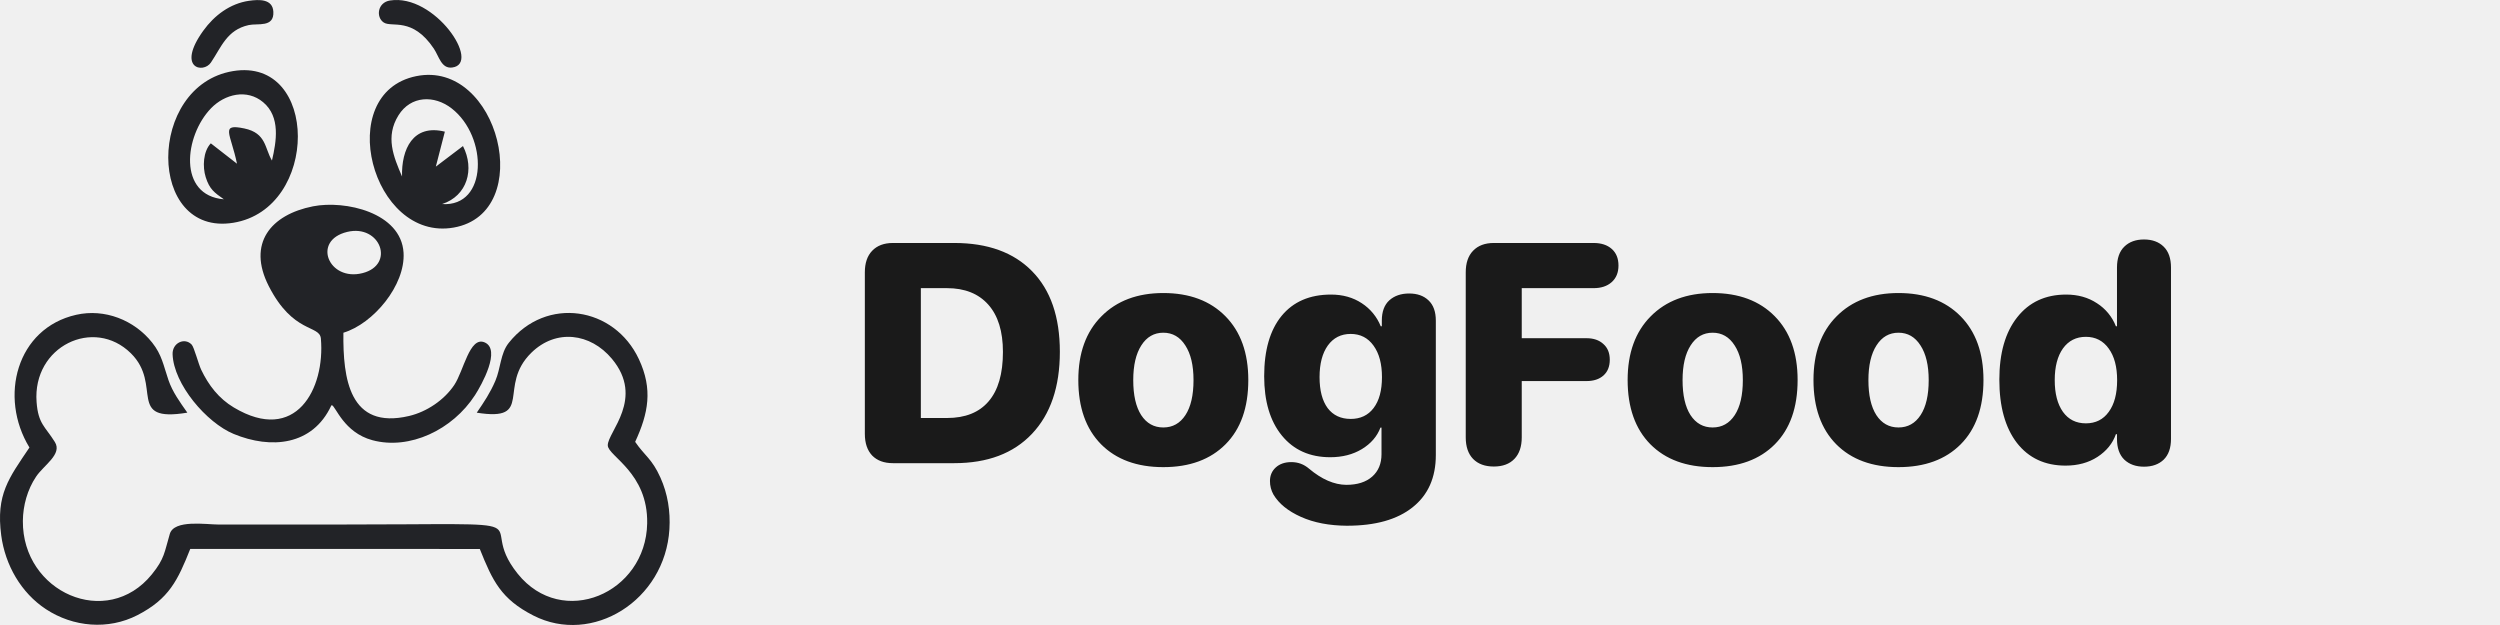
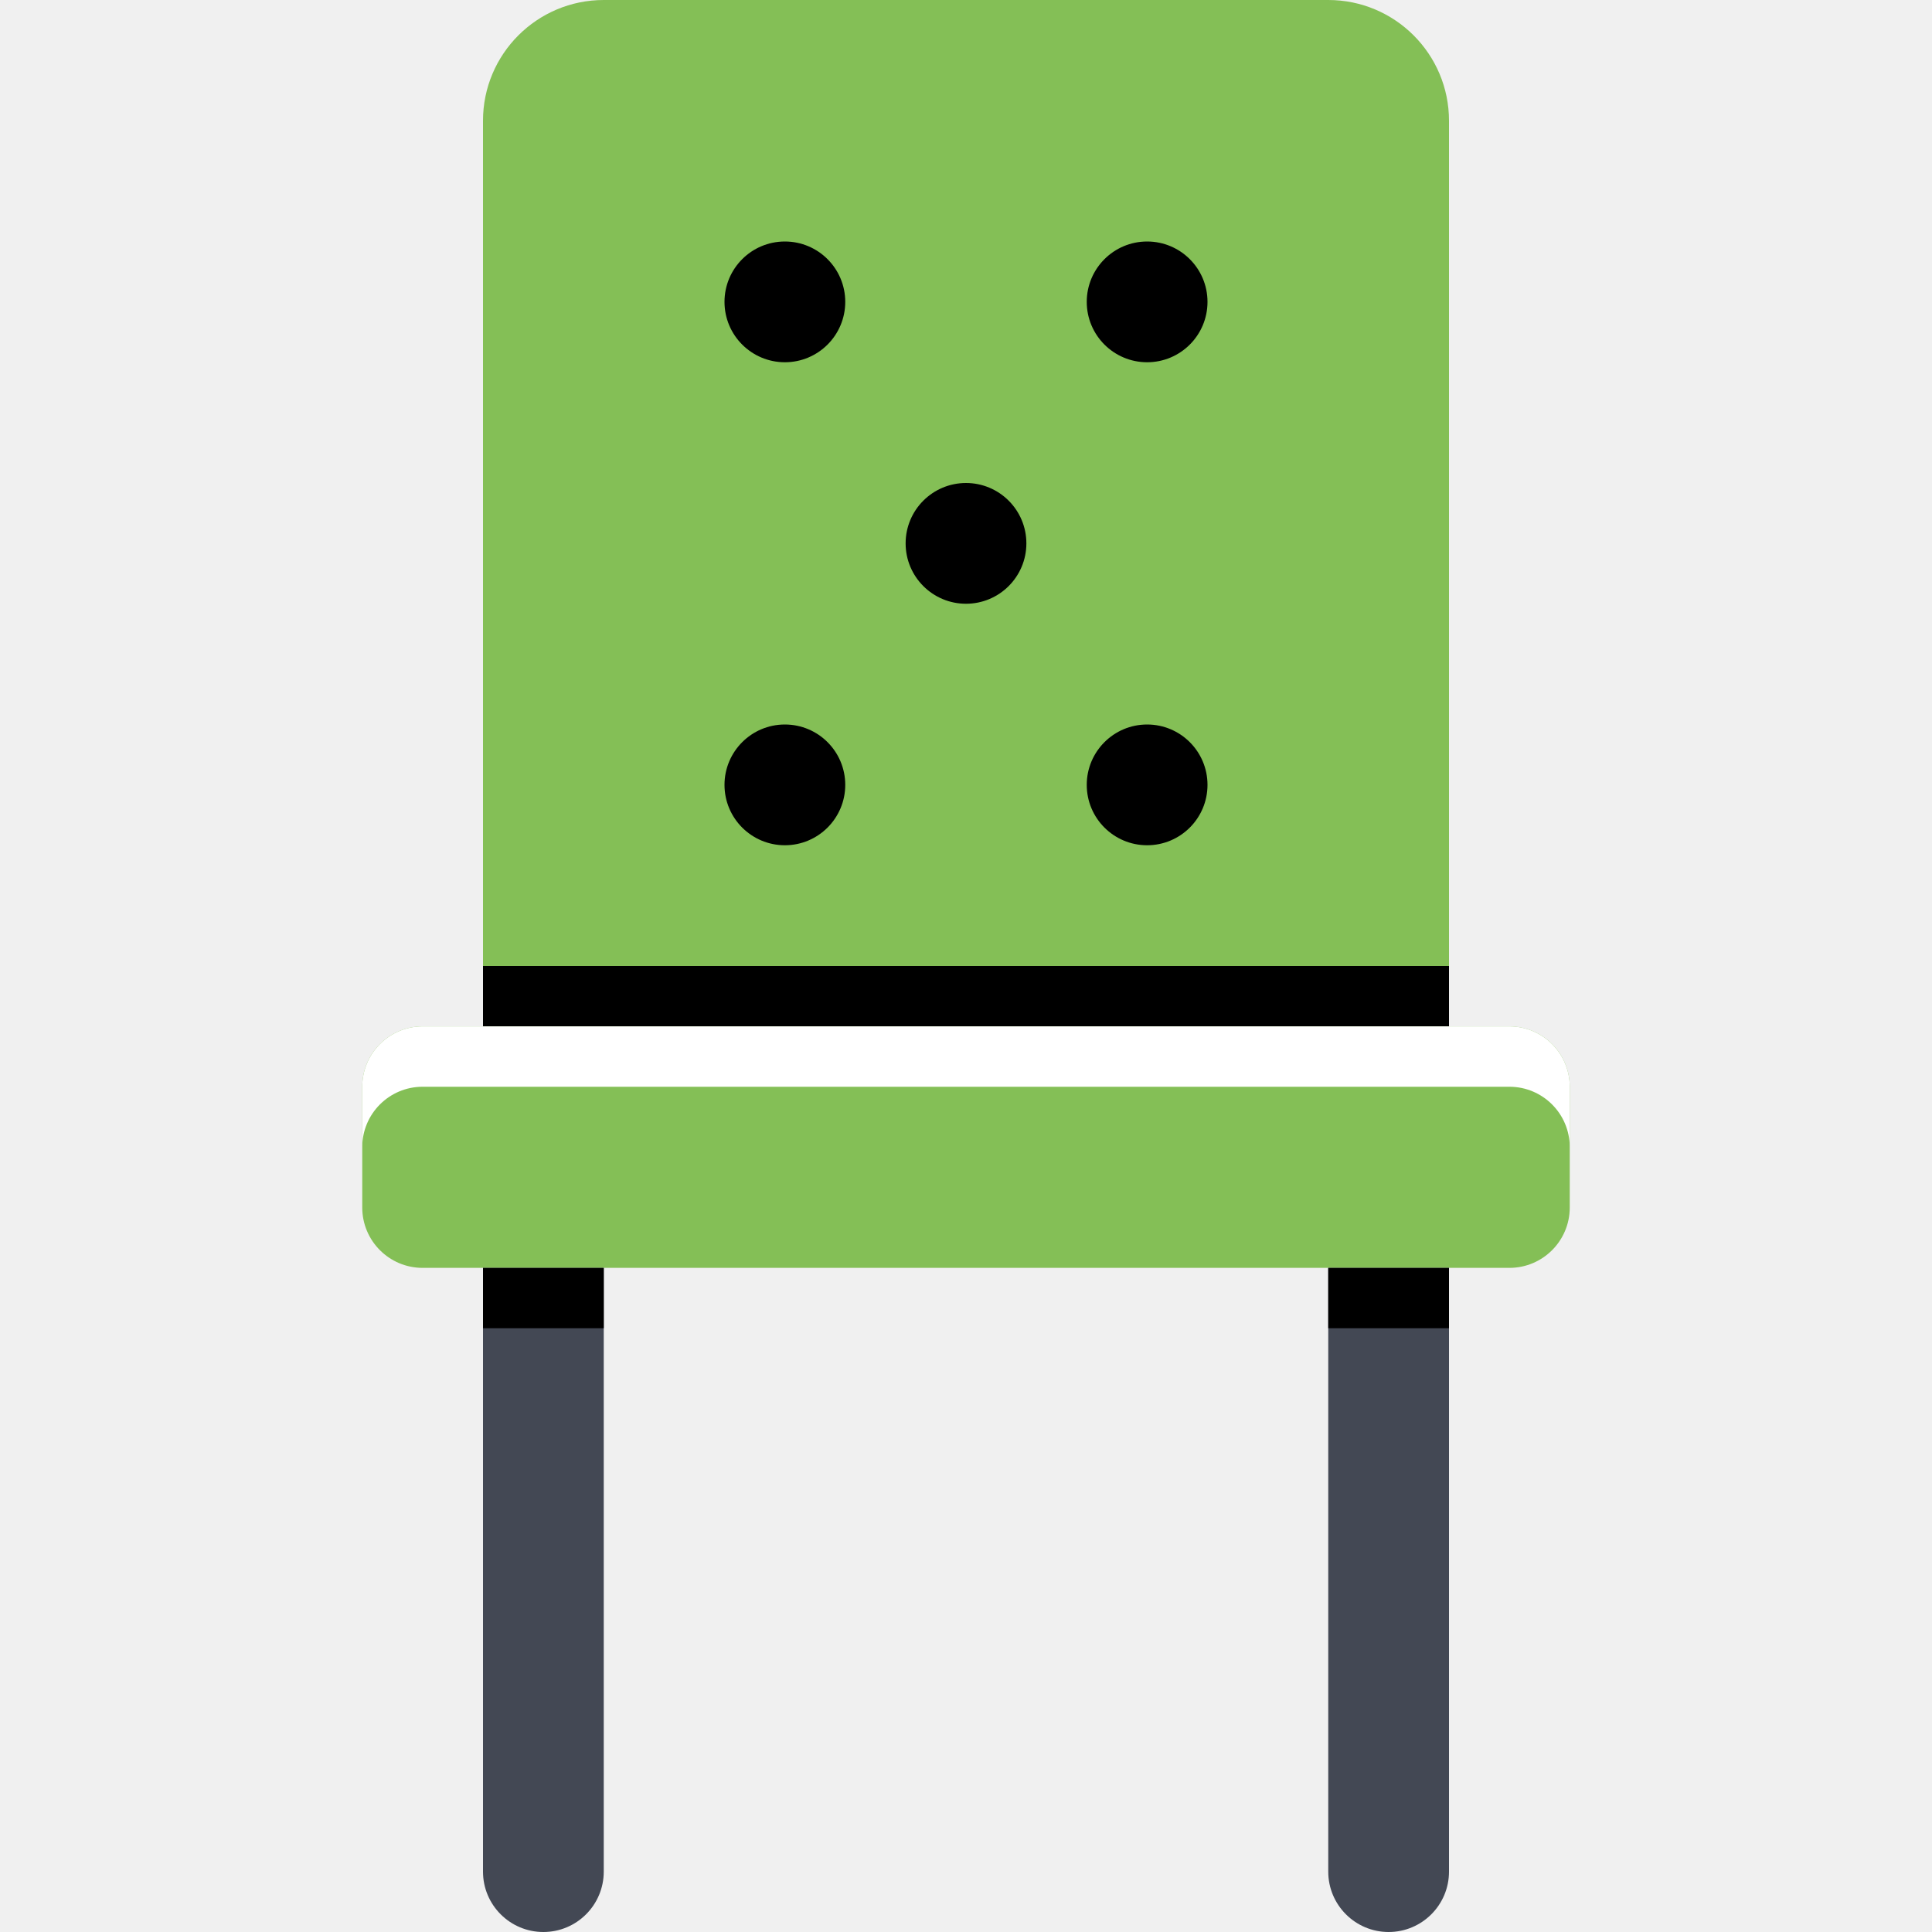
- <svg xmlns="http://www.w3.org/2000/svg" width="224" height="56" fill="none">
-   <path fill-rule="evenodd" clip-rule="evenodd" d="M2.638 40.097c-1.84 2.74-3.016 4.195-2.527 7.88.352 2.646 1.775 5.14 4.005 6.605 2.442 1.606 5.58 1.884 8.204.532 2.83-1.46 3.606-3.115 4.726-5.93l25.944.004c1.147 2.867 1.907 4.483 4.797 5.962 5.271 2.697 11.807-1.331 12.193-7.744.096-1.592-.152-3.16-.806-4.615-.762-1.697-1.392-1.926-2.263-3.2 1.187-2.573 1.596-4.71.332-7.412-2.2-4.704-8.293-5.68-11.66-1.456-.754.945-.718 2.282-1.201 3.404-.464 1.079-1.01 1.895-1.665 2.849 5.193.828 1.806-2.361 4.901-5.38 2.209-2.153 5.282-1.755 7.207.55 2.974 3.562-.398 6.581-.368 7.76.024.97 3.614 2.446 3.53 6.988-.117 6.288-7.613 9.479-11.601 4.513-4.132-5.145 4.25-4.408-16.474-4.408H19.599c-1.113 0-3.996-.471-4.384.839-.485 1.636-.46 2.21-1.612 3.628-4.03 4.963-11.61 1.595-11.554-4.79.012-1.388.41-2.814 1.183-3.967.703-1.048 2.365-2.009 1.687-3.1-.877-1.41-1.493-1.61-1.641-3.582-.376-5.009 5.138-7.638 8.447-4.375 2.887 2.847-.463 6.235 5.061 5.322-.66-.938-1.33-1.857-1.694-2.923-.448-1.31-.582-2.257-1.46-3.358-1.615-2.024-4.255-3.062-6.802-2.488-5.343 1.205-6.96 7.36-4.192 11.892Z" fill="#222327" />
-   <path fill-rule="evenodd" clip-rule="evenodd" d="M31.113 20.778c2.955-.71 4.331 2.939 1.368 3.694-3.025.77-4.575-2.925-1.368-3.694Zm-1.436 15.57.057-.047c.355.118 1.074 2.45 3.629 3.14 3.334.901 7.19-.925 9.2-4.041.576-.894 2.374-4.094.848-4.727-1.335-.553-1.863 2.555-2.707 3.82-.906 1.357-2.478 2.409-4.051 2.779-5.36 1.262-5.933-3.37-5.884-7.46 2.673-.801 5.566-4.253 5.39-7.169-.218-3.61-5.248-4.722-8.114-4.157-3.778.746-5.913 3.314-3.97 7.137 2.19 4.304 4.568 3.462 4.676 4.714.39 4.5-2.242 9.497-7.803 6.172-1.339-.801-2.254-1.98-2.921-3.38-.248-.52-.633-2.017-.852-2.252-.629-.671-1.747-.158-1.711.862.095 2.693 3.05 6.142 5.475 7.143 3.34 1.38 7.065 1.05 8.738-2.533ZM36.023 15.816c-.769-1.787-1.513-3.565-.319-5.484 1.1-1.767 3.207-1.83 4.765-.617 3.262 2.537 3.258 8.844-.86 8.569 2.257-.734 2.936-3.114 1.874-5.198L39.05 14.93l.809-3.133c-2.867-.712-3.903 1.59-3.836 4.018Zm1.27-8.993c-7.47 1.52-3.982 14.869 3.364 13.566 7.44-1.32 4.027-15.07-3.364-13.566ZM21.235 14.669l-2.346-1.826c-.689.723-.748 2.098-.46 3.021.343 1.099.78 1.394 1.63 1.993-4.148-.343-3.544-5.691-1.147-8.16 1.23-1.266 3.21-1.76 4.668-.537 1.567 1.312 1.187 3.522.787 5.225-.655-1.09-.491-2.46-2.474-2.875-2.207-.461-1.22.438-.658 3.159ZM20.88 6.37c-7.76 1.284-7.727 14.85.025 13.59 7.732-1.258 7.697-14.867-.025-13.59ZM34.938.046c-1.114.18-1.272 1.493-.557 1.969.725.482 2.558-.535 4.487 2.336.474.706.674 1.82 1.645 1.699 2.663-.332-1.566-6.65-5.575-6.004ZM22.32.07c-1.714.247-3.12 1.312-4.112 2.69-2.42 3.369.005 3.86.691 2.842.937-1.39 1.431-2.925 3.384-3.355.81-.178 2.282.246 2.21-1.19-.06-1.182-1.317-1.11-2.174-.986Z" fill="#222327" />
-   <path d="M80.006 41.5c-.793 0-1.413-.228-1.86-.684-.437-.464-.656-1.112-.656-1.941V24.396c0-.829.219-1.472.657-1.927.446-.465 1.066-.698 1.859-.698h5.496c2.999 0 5.323.844 6.973 2.53 1.659 1.686 2.488 4.092 2.488 7.219 0 3.144-.834 5.596-2.502 7.355-1.659 1.75-3.979 2.625-6.959 2.625h-5.496Zm2.502-4.047h2.338c1.64 0 2.885-.497 3.732-1.49.857-.994 1.285-2.47 1.285-4.43 0-1.84-.437-3.254-1.312-4.238-.875-.985-2.11-1.477-3.705-1.477h-2.338v11.635Zm27.303 2.352c-1.359 1.367-3.218 2.05-5.579 2.05-2.36 0-4.22-.683-5.578-2.05-1.358-1.377-2.037-3.295-2.037-5.756 0-2.415.688-4.316 2.065-5.701 1.376-1.395 3.226-2.092 5.55-2.092 2.343 0 4.198.693 5.565 2.078 1.367 1.385 2.051 3.29 2.051 5.715 0 2.47-.679 4.389-2.037 5.756Zm-7.561-2.612c.483.739 1.144 1.108 1.982 1.108.839 0 1.5-.37 1.983-1.108.483-.738.724-1.782.724-3.13 0-1.331-.246-2.37-.738-3.118-.483-.756-1.139-1.134-1.969-1.134-.829 0-1.485.378-1.968 1.134-.483.748-.725 1.787-.725 3.117 0 1.35.237 2.393.711 3.131Zm18.443 9.913c-1.595-.01-2.971-.274-4.129-.794-1.157-.519-1.977-1.184-2.46-1.996a2.443 2.443 0 0 1-.315-1.216c0-.493.173-.898.52-1.217.355-.32.82-.479 1.394-.479.602 0 1.13.196 1.586.588 1.139.957 2.251 1.44 3.336 1.45.993 0 1.768-.247 2.324-.739.556-.492.834-1.162.834-2.01v-2.378h-.095c-.301.792-.857 1.435-1.668 1.927-.803.483-1.746.725-2.831.725-1.832 0-3.276-.647-4.334-1.942-1.057-1.294-1.585-3.067-1.585-5.318 0-2.324.519-4.124 1.558-5.4 1.048-1.276 2.525-1.914 4.43-1.914 1.057 0 1.978.26 2.762.779a4.42 4.42 0 0 1 1.695 2.064h.096v-.506c0-.802.223-1.408.669-1.818.456-.41 1.049-.615 1.778-.615.729 0 1.308.205 1.736.615.438.41.656 1.016.656 1.819v12.044c0 2.015-.692 3.573-2.078 4.676-1.376 1.103-3.336 1.654-5.879 1.654Zm.328-9.57c.875 0 1.559-.324 2.051-.971.502-.657.752-1.582.752-2.776 0-1.185-.25-2.124-.752-2.816-.501-.702-1.185-1.053-2.051-1.053-.865 0-1.549.346-2.05 1.039-.492.693-.739 1.636-.739 2.83 0 1.194.242 2.12.725 2.776.492.647 1.18.97 2.064.97Zm14.67 3.581c-.437.456-1.052.684-1.845.684-.793 0-1.413-.228-1.86-.684-.437-.456-.656-1.098-.656-1.927V24.397c0-.83.219-1.473.656-1.928.447-.465 1.067-.698 1.86-.698h8.941c.684 0 1.226.178 1.627.534.401.355.602.852.602 1.49 0 .629-.205 1.126-.616 1.49-.401.356-.938.533-1.613.533h-6.439v4.485h5.797c.638 0 1.143.173 1.517.52.383.337.574.806.574 1.407 0 .602-.187 1.071-.56 1.409-.374.337-.884.505-1.531.505h-5.797v5.046c0 .829-.219 1.471-.657 1.927Zm23.338-1.312c-1.358 1.367-3.217 2.05-5.578 2.05s-4.22-.683-5.578-2.05c-1.358-1.377-2.037-3.295-2.037-5.756 0-2.415.688-4.316 2.064-5.701 1.377-1.395 3.227-2.092 5.551-2.092 2.343 0 4.197.693 5.565 2.078 1.367 1.385 2.05 3.29 2.05 5.715 0 2.47-.679 4.389-2.037 5.756Zm-7.56-2.612c.483.739 1.144 1.108 1.982 1.108.839 0 1.5-.37 1.983-1.108.483-.738.724-1.782.724-3.13 0-1.331-.246-2.37-.738-3.118-.483-.756-1.139-1.134-1.969-1.134-.829 0-1.486.378-1.969 1.134-.483.748-.724 1.787-.724 3.117 0 1.35.237 2.393.711 3.131Zm24.213 2.612c-1.358 1.367-3.218 2.05-5.578 2.05-2.361 0-4.221-.683-5.579-2.05-1.358-1.377-2.037-3.295-2.037-5.756 0-2.415.688-4.316 2.065-5.701 1.376-1.395 3.226-2.092 5.551-2.092 2.342 0 4.197.693 5.564 2.078 1.367 1.385 2.051 3.29 2.051 5.715 0 2.47-.679 4.389-2.037 5.756Zm-7.561-2.612c.483.739 1.144 1.108 1.983 1.108.838 0 1.499-.37 1.982-1.108.483-.738.725-1.782.725-3.13 0-1.331-.247-2.37-.739-3.118-.483-.756-1.139-1.134-1.968-1.134-.83 0-1.486.378-1.969 1.134-.483.748-.725 1.787-.725 3.117 0 1.35.237 2.393.711 3.131Zm16.953 4.526c-1.85 0-3.304-.68-4.361-2.037-1.048-1.367-1.572-3.254-1.572-5.66 0-2.38.533-4.243 1.599-5.592 1.067-1.358 2.53-2.037 4.389-2.037 1.057 0 1.978.26 2.762.779a4.305 4.305 0 0 1 1.695 2.064h.096v-5.263c0-.82.218-1.445.656-1.873.437-.429 1.025-.643 1.764-.643.738 0 1.326.214 1.763.643.438.428.656 1.052.656 1.873v15.353c0 .811-.218 1.431-.656 1.86-.437.419-1.025.629-1.763.629-.73 0-1.317-.21-1.764-.63-.438-.428-.656-1.048-.656-1.859v-.424h-.096c-.292.83-.843 1.509-1.654 2.038-.802.519-1.755.779-2.858.779Zm-.232-4.813c.492.684 1.176 1.026 2.051 1.026.875 0 1.558-.342 2.05-1.026.502-.683.752-1.631.752-2.843 0-1.195-.25-2.138-.752-2.83-.501-.702-1.185-1.053-2.05-1.053-.866 0-1.55.346-2.051 1.039-.492.692-.738 1.64-.738 2.843 0 1.204.246 2.152.738 2.844Z" fill="#1A1A1A" />
+ <svg xmlns="http://www.w3.org/2000/svg" width="800px" height="800px" viewBox="0 0 1024 1024" class="icon" version="1.1">
+   <path d="M768 544V64a64 64 0 0 0-64-64H320a64 64 0 0 0-64 64v480h512z" fill="#84BF56" />
+   <path d="M256 512h512v32H256z" fill="" />
+   <path d="M608 160m-32 0a32 32 0 1 0 64 0 32 32 0 1 0-64 0Z" fill="" />
+   <path d="M512 288m-32 0a32 32 0 1 0 64 0 32 32 0 1 0-64 0Z" fill="" />
+   <path d="M416 160m-32 0a32 32 0 1 0 64 0 32 32 0 1 0-64 0Z" fill="" />
+   <path d="M608 416m-32 0a32 32 0 1 0 64 0 32 32 0 1 0-64 0Z" fill="" />
+   <path d="M416 416m-32 0a32 32 0 1 0 64 0 32 32 0 1 0-64 0Z" fill="" />
+   <path d="M256 992a32 32 0 1 0 64 0V672H256v320zM704 672v320a32 32 0 1 0 64 0V672h-64z" fill="#434854" />
+   <path d="M832 640a32 32 0 0 1-32 32H224a32 32 0 0 1-32-32v-64a32 32 0 0 1 32-32h576a32 32 0 0 1 32 32v64z" fill="#84BF56" />
+   <path d="M800 544H224a32 32 0 0 0-32 32v32a32 32 0 0 1 32-32h576a32 32 0 0 1 32 32v-32a32 32 0 0 0-32-32z" fill="#FFFFFF" />
+   <path d="M704 672h64v32h-64zM256 672h64v32H256z" fill="" />
</svg>
